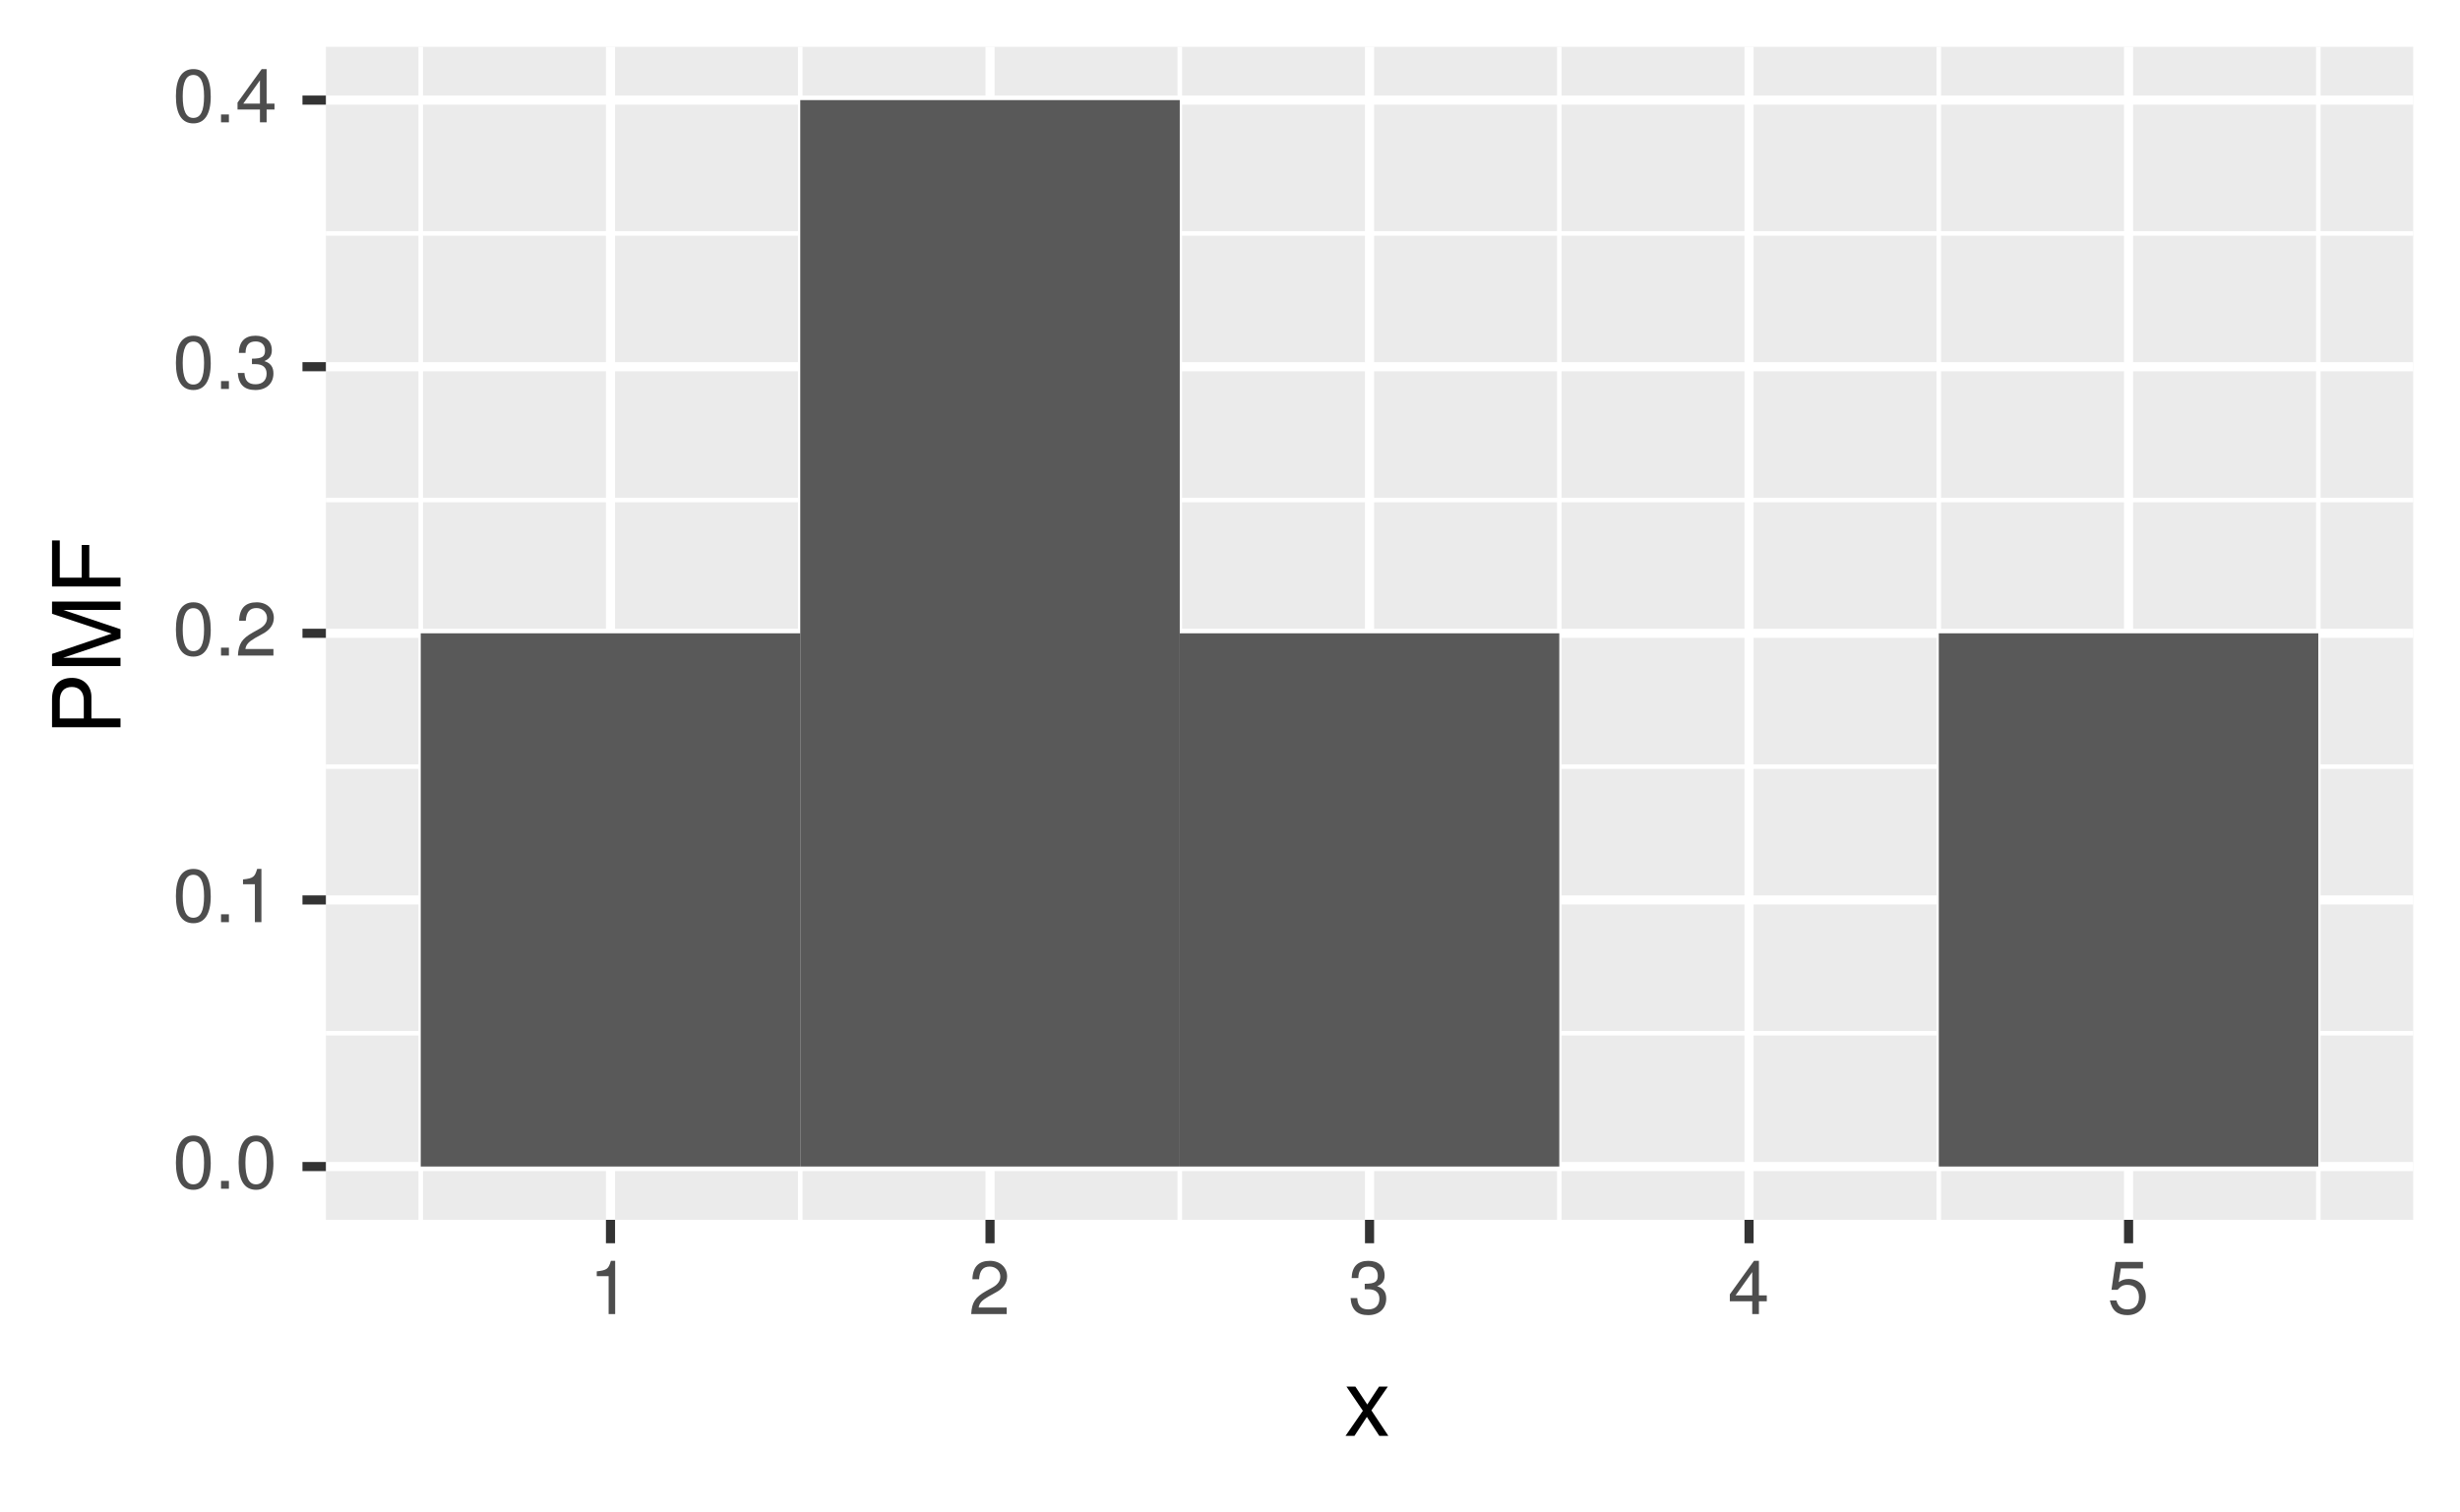
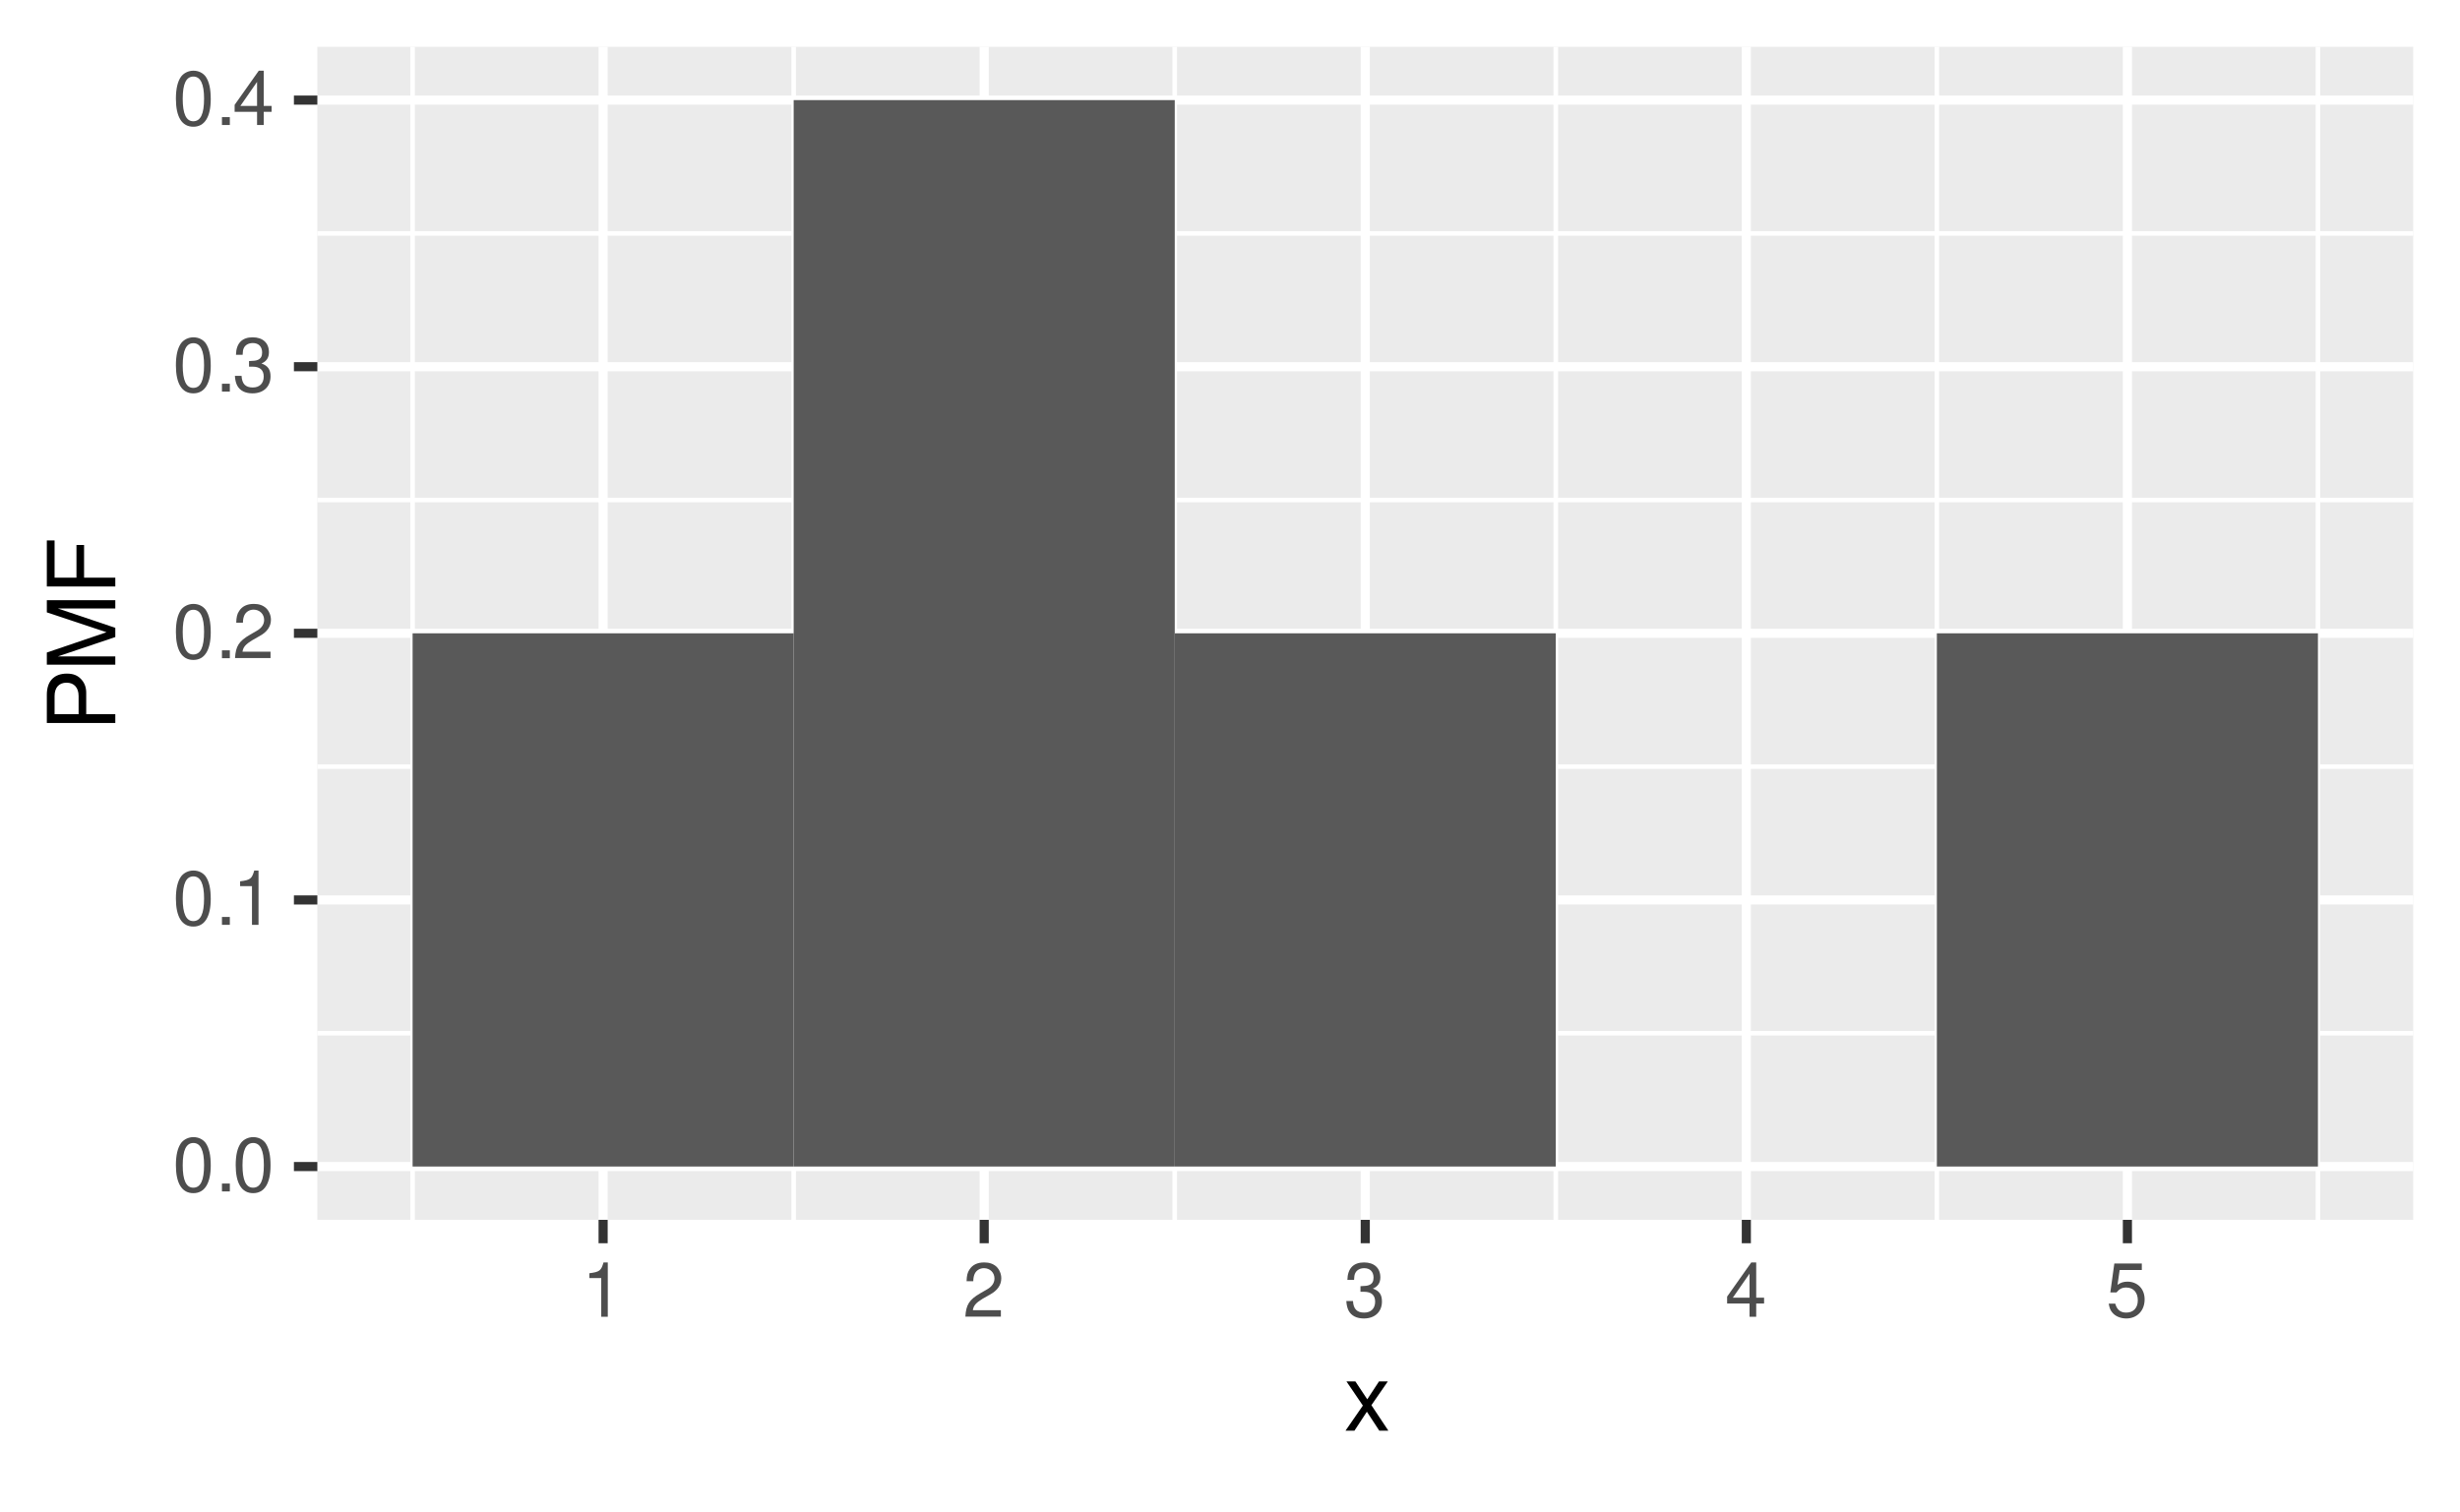
<svg xmlns="http://www.w3.org/2000/svg" xmlns:xlink="http://www.w3.org/1999/xlink" width="288pt" height="177pt" viewBox="0 0 288 177" version="1.1">
  <defs>
    <g>
      <symbol overflow="visible" id="glyph0-0">
        <path style="stroke:none;" d="" />
      </symbol>
      <symbol overflow="visible" id="glyph0-1">
-         <path style="stroke:none;" d="M 4.453 -3 C 4.453 -5.156 3.781 -6.234 2.422 -6.234 C 1.078 -6.234 0.375 -5.141 0.375 -3.047 C 0.375 -0.953 1.078 0.125 2.422 0.125 C 3.734 0.125 4.453 -0.953 4.453 -3 Z M 3.672 -3.062 C 3.672 -1.297 3.266 -0.516 2.406 -0.516 C 1.578 -0.516 1.172 -1.344 1.172 -3.047 C 1.172 -4.75 1.578 -5.547 2.422 -5.547 C 3.25 -5.547 3.672 -4.734 3.672 -3.062 Z M 3.672 -3.062 " />
+         <path style="stroke:none;" d="M 2.422 -6.359 C 1.844 -6.359 1.312 -6.094 0.984 -5.672 C 0.578 -5.109 0.375 -4.25 0.375 -3.078 C 0.375 -0.938 1.078 0.203 2.422 0.203 C 3.734 0.203 4.453 -0.938 4.453 -3.031 C 4.453 -4.25 4.266 -5.078 3.859 -5.672 C 3.531 -6.109 3.016 -6.359 2.422 -6.359 Z M 2.422 -5.672 C 3.25 -5.672 3.672 -4.828 3.672 -3.094 C 3.672 -1.281 3.266 -0.438 2.406 -0.438 C 1.578 -0.438 1.172 -1.312 1.172 -3.062 C 1.172 -4.828 1.578 -5.672 2.422 -5.672 Z M 2.422 -5.672 " />
      </symbol>
      <symbol overflow="visible" id="glyph0-2">
-         <path style="stroke:none;" d="M 1.688 0 L 1.688 -0.922 L 0.766 -0.922 L 0.766 0 Z M 1.688 0 " />
+         <path style="stroke:none;" d="M 1.688 -0.922 L 0.766 -0.922 L 0.766 0 L 1.688 0 Z M 1.688 -0.922 " />
      </symbol>
      <symbol overflow="visible" id="glyph0-3">
-         <path style="stroke:none;" d="M 3.047 0 L 3.047 -6.234 L 2.547 -6.234 C 2.266 -5.281 2.094 -5.141 0.891 -5 L 0.891 -4.438 L 2.281 -4.438 L 2.281 0 Z M 3.047 0 " />
+         <path style="stroke:none;" d="M 2.281 -4.531 L 2.281 0 L 3.047 0 L 3.047 -6.359 L 2.547 -6.359 C 2.266 -5.391 2.094 -5.25 0.891 -5.094 L 0.891 -4.531 Z M 2.281 -4.531 " />
      </symbol>
      <symbol overflow="visible" id="glyph0-4">
-         <path style="stroke:none;" d="M 4.5 -4.406 C 4.5 -5.469 3.672 -6.234 2.5 -6.234 C 1.219 -6.234 0.484 -5.594 0.438 -4.078 L 1.219 -4.078 C 1.281 -5.125 1.703 -5.562 2.469 -5.562 C 3.172 -5.562 3.703 -5.062 3.703 -4.391 C 3.703 -3.891 3.406 -3.469 2.859 -3.156 L 2.047 -2.703 C 0.75 -1.969 0.375 -1.375 0.297 0 L 4.453 0 L 4.453 -0.766 L 1.172 -0.766 C 1.25 -1.281 1.531 -1.594 2.297 -2.047 L 3.172 -2.531 C 4.047 -2.984 4.5 -3.641 4.5 -4.406 Z M 4.5 -4.406 " />
+         <path style="stroke:none;" d="M 4.453 -0.766 L 1.172 -0.766 C 1.25 -1.297 1.531 -1.625 2.297 -2.094 L 3.172 -2.594 C 4.047 -3.062 4.5 -3.719 4.5 -4.5 C 4.5 -5.031 4.281 -5.531 3.922 -5.875 C 3.547 -6.203 3.094 -6.359 2.5 -6.359 C 1.703 -6.359 1.125 -6.078 0.781 -5.531 C 0.547 -5.203 0.453 -4.797 0.438 -4.156 L 1.219 -4.156 C 1.234 -4.594 1.297 -4.844 1.406 -5.062 C 1.594 -5.438 2 -5.688 2.469 -5.688 C 3.172 -5.688 3.703 -5.172 3.703 -4.484 C 3.703 -3.969 3.406 -3.531 2.859 -3.219 L 2.047 -2.75 C 0.75 -2 0.375 -1.406 0.297 -0.016 L 4.453 -0.016 Z M 4.453 -0.766 " />
      </symbol>
      <symbol overflow="visible" id="glyph0-5">
-         <path style="stroke:none;" d="M 4.453 -1.812 C 4.453 -2.562 4.141 -3.016 3.391 -3.266 C 3.969 -3.5 4.266 -3.891 4.266 -4.516 C 4.266 -5.594 3.547 -6.234 2.359 -6.234 C 1.109 -6.234 0.438 -5.547 0.406 -4.219 L 1.188 -4.219 C 1.203 -5.141 1.578 -5.562 2.375 -5.562 C 3.062 -5.562 3.469 -5.156 3.469 -4.5 C 3.469 -3.828 3.188 -3.547 1.938 -3.547 L 1.938 -2.906 L 2.359 -2.906 C 3.219 -2.906 3.656 -2.5 3.656 -1.797 C 3.656 -1.016 3.172 -0.547 2.359 -0.547 C 1.516 -0.547 1.109 -0.969 1.062 -1.875 L 0.281 -1.875 C 0.375 -0.5 1.062 0.125 2.344 0.125 C 3.625 0.125 4.453 -0.641 4.453 -1.812 Z M 4.453 -1.812 " />
+         <path style="stroke:none;" d="M 1.938 -2.922 L 2.359 -2.922 C 3.203 -2.922 3.656 -2.531 3.656 -1.766 C 3.656 -0.969 3.172 -0.484 2.375 -0.484 C 1.516 -0.484 1.109 -0.922 1.062 -1.844 L 0.281 -1.844 C 0.312 -1.344 0.406 -1 0.547 -0.719 C 0.875 -0.109 1.484 0.203 2.344 0.203 C 3.625 0.203 4.453 -0.578 4.453 -1.781 C 4.453 -2.594 4.141 -3.031 3.391 -3.297 C 3.969 -3.531 4.266 -3.969 4.266 -4.609 C 4.266 -5.703 3.547 -6.359 2.359 -6.359 C 1.109 -6.359 0.438 -5.656 0.406 -4.312 L 1.188 -4.312 C 1.203 -4.703 1.234 -4.922 1.328 -5.109 C 1.5 -5.469 1.891 -5.688 2.375 -5.688 C 3.062 -5.688 3.469 -5.266 3.469 -4.578 C 3.469 -4.141 3.312 -3.859 2.969 -3.719 C 2.766 -3.625 2.484 -3.594 1.938 -3.578 Z M 1.938 -2.922 " />
      </symbol>
      <symbol overflow="visible" id="glyph0-6">
-         <path style="stroke:none;" d="M 4.578 -1.5 L 4.578 -2.188 L 3.656 -2.188 L 3.656 -6.234 L 3.078 -6.234 L 0.25 -2.312 L 0.25 -1.5 L 2.875 -1.5 L 2.875 0 L 3.656 0 L 3.656 -1.5 Z M 2.875 -2.188 L 0.922 -2.188 L 2.875 -4.922 Z M 2.875 -2.188 " />
+         <path style="stroke:none;" d="M 2.875 -1.547 L 2.875 0 L 3.656 0 L 3.656 -1.547 L 4.578 -1.547 L 4.578 -2.234 L 3.656 -2.234 L 3.656 -6.359 L 3.078 -6.359 L 0.25 -2.359 L 0.25 -1.547 Z M 2.875 -2.234 L 0.922 -2.234 L 2.875 -5.047 Z M 2.875 -2.234 " />
      </symbol>
      <symbol overflow="visible" id="glyph0-7">
-         <path style="stroke:none;" d="M 4.516 -2.062 C 4.516 -3.297 3.688 -4.109 2.5 -4.109 C 2.062 -4.109 1.703 -4 1.344 -3.734 L 1.594 -5.344 L 4.188 -5.344 L 4.188 -6.109 L 0.969 -6.109 L 0.5 -2.844 L 1.219 -2.844 C 1.578 -3.266 1.875 -3.422 2.359 -3.422 C 3.188 -3.422 3.719 -2.891 3.719 -1.969 C 3.719 -1.062 3.203 -0.547 2.359 -0.547 C 1.688 -0.547 1.266 -0.891 1.078 -1.594 L 0.312 -1.594 C 0.562 -0.359 1.266 0.125 2.375 0.125 C 3.641 0.125 4.516 -0.75 4.516 -2.062 Z M 4.516 -2.062 " />
+         <path style="stroke:none;" d="M 4.188 -6.234 L 0.969 -6.234 L 0.5 -2.844 L 1.219 -2.844 C 1.578 -3.266 1.875 -3.422 2.359 -3.422 C 3.203 -3.422 3.719 -2.844 3.719 -1.922 C 3.719 -1.031 3.203 -0.484 2.359 -0.484 C 1.688 -0.484 1.266 -0.828 1.078 -1.531 L 0.312 -1.531 C 0.406 -1.016 0.5 -0.781 0.688 -0.547 C 1.031 -0.078 1.672 0.203 2.375 0.203 C 3.641 0.203 4.516 -0.719 4.516 -2.031 C 4.516 -3.266 3.688 -4.109 2.5 -4.109 C 2.062 -4.109 1.703 -4 1.344 -3.734 L 1.594 -5.469 L 4.188 -5.469 Z M 4.188 -6.234 " />
      </symbol>
      <symbol overflow="visible" id="glyph1-0">
        <path style="stroke:none;" d="" />
      </symbol>
      <symbol overflow="visible" id="glyph1-1">
-         <path style="stroke:none;" d="M 5.203 0 L 3.219 -2.984 L 5.141 -5.766 L 4.109 -5.766 L 2.734 -3.672 L 1.344 -5.766 L 0.297 -5.766 L 2.219 -2.938 L 0.188 0 L 1.234 0 L 2.688 -2.219 L 4.141 0 Z M 5.203 0 " />
+         <path style="stroke:none;" d="M 3.219 -2.984 L 5.141 -5.766 L 4.109 -5.766 L 2.734 -3.672 L 1.344 -5.766 L 0.297 -5.766 L 2.219 -2.938 L 0.188 0 L 1.234 0 L 2.688 -2.219 L 4.141 0 L 5.203 0 Z M 3.219 -2.984 " />
      </symbol>
      <symbol overflow="visible" id="glyph2-0">
        <path style="stroke:none;" d="" />
      </symbol>
      <symbol overflow="visible" id="glyph2-1">
-         <path style="stroke:none;" d="M -5.672 -6.781 C -7.172 -6.781 -8.016 -5.891 -8.016 -4.312 L -8.016 -1 L 0 -1 L 0 -2.031 L -3.406 -2.031 L -3.406 -4.547 C -3.406 -5.859 -4.328 -6.781 -5.672 -6.781 Z M -5.703 -5.719 C -4.828 -5.719 -4.297 -5.141 -4.297 -4.156 L -4.297 -2.031 L -7.109 -2.031 L -7.109 -4.156 C -7.109 -5.141 -6.594 -5.719 -5.703 -5.719 Z M -5.703 -5.719 " />
+         <path style="stroke:none;" d="M -3.406 -2.031 L -3.406 -4.547 C -3.406 -5.172 -3.594 -5.672 -3.969 -6.094 C -4.406 -6.578 -4.922 -6.781 -5.672 -6.781 C -7.172 -6.781 -8.016 -5.891 -8.016 -4.312 L -8.016 -1 L 0 -1 L 0 -2.031 Z M -4.297 -2.031 L -7.109 -2.031 L -7.109 -4.156 C -7.109 -5.141 -6.594 -5.719 -5.703 -5.719 C -4.828 -5.719 -4.297 -5.141 -4.297 -4.156 Z M -4.297 -2.031 " />
      </symbol>
      <symbol overflow="visible" id="glyph2-2">
-         <path style="stroke:none;" d="M 0 -8.375 L -8.016 -8.375 L -8.016 -6.953 L -1.031 -4.625 L -8.016 -2.25 L -8.016 -0.828 L 0 -0.828 L 0 -1.797 L -6.719 -1.797 L 0 -4.062 L 0 -5.141 L -6.719 -7.406 L 0 -7.406 Z M 0 -8.375 " />
+         <path style="stroke:none;" d="M 0 -5.141 L -6.719 -7.406 L 0 -7.406 L 0 -8.375 L -8.016 -8.375 L -8.016 -6.953 L -1.031 -4.625 L -8.016 -2.25 L -8.016 -0.828 L 0 -0.828 L 0 -1.797 L -6.719 -1.797 L 0 -4.062 Z M 0 -5.141 " />
      </symbol>
      <symbol overflow="visible" id="glyph2-3">
-         <path style="stroke:none;" d="M -7.109 -6.375 L -8.016 -6.375 L -8.016 -0.984 L 0 -0.984 L 0 -2.016 L -3.656 -2.016 L -3.656 -5.844 L -4.547 -5.844 L -4.547 -2.016 L -7.109 -2.016 Z M -7.109 -6.375 " />
+         <path style="stroke:none;" d="M -3.656 -2.016 L -3.656 -5.844 L -4.547 -5.844 L -4.547 -2.016 L -7.109 -2.016 L -7.109 -6.375 L -8.016 -6.375 L -8.016 -0.984 L 0 -0.984 L 0 -2.016 Z M -3.656 -2.016 " />
      </symbol>
    </g>
    <clipPath id="clip1">
-       <path d="M 38.152 5.48 L 283 5.48 L 283 143 L 38.152 143 Z M 38.152 5.48 " />
+       <path d="M 37.152 5.48 L 282.523 5.48 L 282.523 142.852 L 37.152 142.852 Z M 37.152 5.48 " />
    </clipPath>
    <clipPath id="clip2">
-       <path d="M 38.152 120 L 283 120 L 283 122 L 38.152 122 Z M 38.152 120 " />
+       <path d="M 37.152 120 L 282.523 120 L 282.523 122 L 37.152 122 Z M 37.152 120 " />
    </clipPath>
    <clipPath id="clip3">
-       <path d="M 38.152 89 L 283 89 L 283 91 L 38.152 91 Z M 38.152 89 " />
+       <path d="M 37.152 89 L 282.523 89 L 282.523 91 L 37.152 91 Z M 37.152 89 " />
    </clipPath>
    <clipPath id="clip4">
-       <path d="M 38.152 58 L 283 58 L 283 59 L 38.152 59 Z M 38.152 58 " />
+       <path d="M 37.152 58 L 282.523 58 L 282.523 59 L 37.152 59 Z M 37.152 58 " />
    </clipPath>
    <clipPath id="clip5">
-       <path d="M 38.152 27 L 283 27 L 283 28 L 38.152 28 Z M 38.152 27 " />
+       <path d="M 37.152 27 L 282.523 27 L 282.523 28 L 37.152 28 Z M 37.152 27 " />
    </clipPath>
    <clipPath id="clip6">
-       <path d="M 48 5.48 L 50 5.48 L 50 143.852 L 48 143.852 Z M 48 5.48 " />
+       <path d="M 48 5.48 L 49 5.48 L 49 142.852 L 48 142.852 Z M 48 5.48 " />
    </clipPath>
    <clipPath id="clip7">
-       <path d="M 93 5.48 L 94 5.48 L 94 143.852 L 93 143.852 Z M 93 5.48 " />
+       <path d="M 92 5.48 L 94 5.48 L 94 142.852 L 92 142.852 Z M 92 5.48 " />
    </clipPath>
    <clipPath id="clip8">
-       <path d="M 137 5.48 L 139 5.48 L 139 143.852 L 137 143.852 Z M 137 5.48 " />
+       <path d="M 137 5.48 L 138 5.48 L 138 142.852 L 137 142.852 Z M 137 5.48 " />
    </clipPath>
    <clipPath id="clip9">
-       <path d="M 182 5.48 L 183 5.48 L 183 143.852 L 182 143.852 Z M 182 5.48 " />
+       <path d="M 181 5.48 L 183 5.48 L 183 142.852 L 181 142.852 Z M 181 5.48 " />
    </clipPath>
    <clipPath id="clip10">
-       <path d="M 226 5.48 L 228 5.48 L 228 143.852 L 226 143.852 Z M 226 5.48 " />
+       <path d="M 226 5.48 L 228 5.48 L 228 142.852 L 226 142.852 Z M 226 5.48 " />
    </clipPath>
    <clipPath id="clip11">
-       <path d="M 271 5.48 L 272 5.48 L 272 143.852 L 271 143.852 Z M 271 5.48 " />
+       <path d="M 271 5.48 L 272 5.48 L 272 142.852 L 271 142.852 Z M 271 5.48 " />
    </clipPath>
    <clipPath id="clip12">
-       <path d="M 38.152 136 L 283.523 136 L 283.523 138 L 38.152 138 Z M 38.152 136 " />
+       <path d="M 37.152 136 L 282.523 136 L 282.523 138 L 37.152 138 Z M 37.152 136 " />
    </clipPath>
    <clipPath id="clip13">
-       <path d="M 38.152 104 L 283.523 104 L 283.523 106 L 38.152 106 Z M 38.152 104 " />
+       <path d="M 37.152 104 L 282.523 104 L 282.523 106 L 37.152 106 Z M 37.152 104 " />
    </clipPath>
    <clipPath id="clip14">
-       <path d="M 38.152 73 L 283.523 73 L 283.523 75 L 38.152 75 Z M 38.152 73 " />
+       <path d="M 37.152 73 L 282.523 73 L 282.523 75 L 37.152 75 Z M 37.152 73 " />
    </clipPath>
    <clipPath id="clip15">
-       <path d="M 38.152 42 L 283.523 42 L 283.523 44 L 38.152 44 Z M 38.152 42 " />
+       <path d="M 37.152 42 L 282.523 42 L 282.523 44 L 37.152 44 Z M 37.152 42 " />
    </clipPath>
    <clipPath id="clip16">
-       <path d="M 38.152 11 L 283.523 11 L 283.523 13 L 38.152 13 Z M 38.152 11 " />
+       <path d="M 37.152 11 L 282.523 11 L 282.523 13 L 37.152 13 Z M 37.152 11 " />
    </clipPath>
    <clipPath id="clip17">
-       <path d="M 70 5.48 L 73 5.48 L 73 143.852 L 70 143.852 Z M 70 5.48 " />
+       <path d="M 70 5.48 L 72 5.48 L 72 142.852 L 70 142.852 Z M 70 5.48 " />
    </clipPath>
    <clipPath id="clip18">
-       <path d="M 115 5.48 L 117 5.48 L 117 143.852 L 115 143.852 Z M 115 5.48 " />
+       <path d="M 114 5.48 L 116 5.48 L 116 142.852 L 114 142.852 Z M 114 5.48 " />
    </clipPath>
    <clipPath id="clip19">
-       <path d="M 159 5.48 L 161 5.48 L 161 143.852 L 159 143.852 Z M 159 5.48 " />
+       <path d="M 159 5.48 L 161 5.48 L 161 142.852 L 159 142.852 Z M 159 5.48 " />
    </clipPath>
    <clipPath id="clip20">
-       <path d="M 204 5.48 L 206 5.48 L 206 143.852 L 204 143.852 Z M 204 5.48 " />
+       <path d="M 203 5.48 L 205 5.48 L 205 142.852 L 203 142.852 Z M 203 5.48 " />
    </clipPath>
    <clipPath id="clip21">
-       <path d="M 248 5.48 L 250 5.48 L 250 143.852 L 248 143.852 Z M 248 5.48 " />
+       <path d="M 248 5.48 L 250 5.48 L 250 142.852 L 248 142.852 Z M 248 5.48 " />
    </clipPath>
  </defs>
  <g id="surface30">
    <rect x="0" y="0" width="288" height="177" style="fill:rgb(100%,100%,100%);fill-opacity:1;stroke:none;" />
    <rect x="0" y="0" width="288" height="177" style="fill:rgb(100%,100%,100%);fill-opacity:1;stroke:none;" />
    <path style="fill:none;stroke-width:1.067;stroke-linecap:round;stroke-linejoin:round;stroke:rgb(100%,100%,100%);stroke-opacity:1;stroke-miterlimit:10;" d="M 0 177 L 288 177 L 288 0 L 0 0 Z M 0 177 " />
    <g clip-path="url(#clip1)" clip-rule="nonzero">
-       <path style=" stroke:none;fill-rule:nonzero;fill:rgb(92.157%,92.157%,92.157%);fill-opacity:1;" d="M 38.152 142.848 L 282.523 142.848 L 282.523 5.477 L 38.152 5.477 Z M 38.152 142.848 " />
+       <path style=" stroke:none;fill-rule:nonzero;fill:rgb(92.157%,92.157%,92.157%);fill-opacity:1;" d="M 37.152 142.848 L 282.523 142.848 L 282.523 5.477 L 37.152 5.477 Z M 37.152 142.848 " />
    </g>
    <g clip-path="url(#clip2)" clip-rule="nonzero">
-       <path style="fill:none;stroke-width:0.533;stroke-linecap:butt;stroke-linejoin:round;stroke:rgb(100%,100%,100%);stroke-opacity:1;stroke-miterlimit:10;" d="M 38.152 120.996 L 282.52 120.996 " />
+       <path style="fill:none;stroke-width:0.533;stroke-linecap:butt;stroke-linejoin:round;stroke:rgb(100%,100%,100%);stroke-opacity:1;stroke-miterlimit:10;" d="M 37.152 120.996 L 282.52 120.996 " />
    </g>
    <g clip-path="url(#clip3)" clip-rule="nonzero">
-       <path style="fill:none;stroke-width:0.533;stroke-linecap:butt;stroke-linejoin:round;stroke:rgb(100%,100%,100%);stroke-opacity:1;stroke-miterlimit:10;" d="M 38.152 89.773 L 282.52 89.773 " />
+       <path style="fill:none;stroke-width:0.533;stroke-linecap:butt;stroke-linejoin:round;stroke:rgb(100%,100%,100%);stroke-opacity:1;stroke-miterlimit:10;" d="M 37.152 89.773 L 282.52 89.773 " />
    </g>
    <g clip-path="url(#clip4)" clip-rule="nonzero">
-       <path style="fill:none;stroke-width:0.533;stroke-linecap:butt;stroke-linejoin:round;stroke:rgb(100%,100%,100%);stroke-opacity:1;stroke-miterlimit:10;" d="M 38.152 58.555 L 282.52 58.555 " />
+       <path style="fill:none;stroke-width:0.533;stroke-linecap:butt;stroke-linejoin:round;stroke:rgb(100%,100%,100%);stroke-opacity:1;stroke-miterlimit:10;" d="M 37.152 58.555 L 282.52 58.555 " />
    </g>
    <g clip-path="url(#clip5)" clip-rule="nonzero">
-       <path style="fill:none;stroke-width:0.533;stroke-linecap:butt;stroke-linejoin:round;stroke:rgb(100%,100%,100%);stroke-opacity:1;stroke-miterlimit:10;" d="M 38.152 27.332 L 282.52 27.332 " />
+       <path style="fill:none;stroke-width:0.533;stroke-linecap:butt;stroke-linejoin:round;stroke:rgb(100%,100%,100%);stroke-opacity:1;stroke-miterlimit:10;" d="M 37.152 27.332 L 282.52 27.332 " />
    </g>
    <g clip-path="url(#clip6)" clip-rule="nonzero">
-       <path style="fill:none;stroke-width:0.533;stroke-linecap:butt;stroke-linejoin:round;stroke:rgb(100%,100%,100%);stroke-opacity:1;stroke-miterlimit:10;" d="M 49.258 142.848 L 49.258 5.48 " />
+       <path style="fill:none;stroke-width:0.533;stroke-linecap:butt;stroke-linejoin:round;stroke:rgb(100%,100%,100%);stroke-opacity:1;stroke-miterlimit:10;" d="M 48.305 142.848 L 48.305 5.48 " />
    </g>
    <g clip-path="url(#clip7)" clip-rule="nonzero">
-       <path style="fill:none;stroke-width:0.533;stroke-linecap:butt;stroke-linejoin:round;stroke:rgb(100%,100%,100%);stroke-opacity:1;stroke-miterlimit:10;" d="M 93.688 142.848 L 93.688 5.48 " />
+       <path style="fill:none;stroke-width:0.533;stroke-linecap:butt;stroke-linejoin:round;stroke:rgb(100%,100%,100%);stroke-opacity:1;stroke-miterlimit:10;" d="M 92.918 142.848 L 92.918 5.48 " />
    </g>
    <g clip-path="url(#clip8)" clip-rule="nonzero">
-       <path style="fill:none;stroke-width:0.533;stroke-linecap:butt;stroke-linejoin:round;stroke:rgb(100%,100%,100%);stroke-opacity:1;stroke-miterlimit:10;" d="M 138.121 142.848 L 138.121 5.48 " />
+       <path style="fill:none;stroke-width:0.533;stroke-linecap:butt;stroke-linejoin:round;stroke:rgb(100%,100%,100%);stroke-opacity:1;stroke-miterlimit:10;" d="M 137.527 142.848 L 137.527 5.48 " />
    </g>
    <g clip-path="url(#clip9)" clip-rule="nonzero">
-       <path style="fill:none;stroke-width:0.533;stroke-linecap:butt;stroke-linejoin:round;stroke:rgb(100%,100%,100%);stroke-opacity:1;stroke-miterlimit:10;" d="M 182.551 142.848 L 182.551 5.48 " />
+       <path style="fill:none;stroke-width:0.533;stroke-linecap:butt;stroke-linejoin:round;stroke:rgb(100%,100%,100%);stroke-opacity:1;stroke-miterlimit:10;" d="M 182.141 142.848 L 182.141 5.48 " />
    </g>
    <g clip-path="url(#clip10)" clip-rule="nonzero">
-       <path style="fill:none;stroke-width:0.533;stroke-linecap:butt;stroke-linejoin:round;stroke:rgb(100%,100%,100%);stroke-opacity:1;stroke-miterlimit:10;" d="M 226.98 142.848 L 226.98 5.48 " />
+       <path style="fill:none;stroke-width:0.533;stroke-linecap:butt;stroke-linejoin:round;stroke:rgb(100%,100%,100%);stroke-opacity:1;stroke-miterlimit:10;" d="M 226.754 142.848 L 226.754 5.48 " />
    </g>
    <g clip-path="url(#clip11)" clip-rule="nonzero">
-       <path style="fill:none;stroke-width:0.533;stroke-linecap:butt;stroke-linejoin:round;stroke:rgb(100%,100%,100%);stroke-opacity:1;stroke-miterlimit:10;" d="M 271.414 142.848 L 271.414 5.48 " />
+       <path style="fill:none;stroke-width:0.533;stroke-linecap:butt;stroke-linejoin:round;stroke:rgb(100%,100%,100%);stroke-opacity:1;stroke-miterlimit:10;" d="M 271.367 142.848 L 271.367 5.48 " />
    </g>
    <g clip-path="url(#clip12)" clip-rule="nonzero">
-       <path style="fill:none;stroke-width:1.067;stroke-linecap:butt;stroke-linejoin:round;stroke:rgb(100%,100%,100%);stroke-opacity:1;stroke-miterlimit:10;" d="M 38.152 136.605 L 282.52 136.605 " />
+       <path style="fill:none;stroke-width:1.067;stroke-linecap:butt;stroke-linejoin:round;stroke:rgb(100%,100%,100%);stroke-opacity:1;stroke-miterlimit:10;" d="M 37.152 136.605 L 282.52 136.605 " />
    </g>
    <g clip-path="url(#clip13)" clip-rule="nonzero">
-       <path style="fill:none;stroke-width:1.067;stroke-linecap:butt;stroke-linejoin:round;stroke:rgb(100%,100%,100%);stroke-opacity:1;stroke-miterlimit:10;" d="M 38.152 105.387 L 282.52 105.387 " />
+       <path style="fill:none;stroke-width:1.067;stroke-linecap:butt;stroke-linejoin:round;stroke:rgb(100%,100%,100%);stroke-opacity:1;stroke-miterlimit:10;" d="M 37.152 105.387 L 282.52 105.387 " />
    </g>
    <g clip-path="url(#clip14)" clip-rule="nonzero">
-       <path style="fill:none;stroke-width:1.067;stroke-linecap:butt;stroke-linejoin:round;stroke:rgb(100%,100%,100%);stroke-opacity:1;stroke-miterlimit:10;" d="M 38.152 74.164 L 282.52 74.164 " />
+       <path style="fill:none;stroke-width:1.067;stroke-linecap:butt;stroke-linejoin:round;stroke:rgb(100%,100%,100%);stroke-opacity:1;stroke-miterlimit:10;" d="M 37.152 74.164 L 282.52 74.164 " />
    </g>
    <g clip-path="url(#clip15)" clip-rule="nonzero">
-       <path style="fill:none;stroke-width:1.067;stroke-linecap:butt;stroke-linejoin:round;stroke:rgb(100%,100%,100%);stroke-opacity:1;stroke-miterlimit:10;" d="M 38.152 42.945 L 282.52 42.945 " />
+       <path style="fill:none;stroke-width:1.067;stroke-linecap:butt;stroke-linejoin:round;stroke:rgb(100%,100%,100%);stroke-opacity:1;stroke-miterlimit:10;" d="M 37.152 42.945 L 282.52 42.945 " />
    </g>
    <g clip-path="url(#clip16)" clip-rule="nonzero">
-       <path style="fill:none;stroke-width:1.067;stroke-linecap:butt;stroke-linejoin:round;stroke:rgb(100%,100%,100%);stroke-opacity:1;stroke-miterlimit:10;" d="M 38.152 11.723 L 282.52 11.723 " />
+       <path style="fill:none;stroke-width:1.067;stroke-linecap:butt;stroke-linejoin:round;stroke:rgb(100%,100%,100%);stroke-opacity:1;stroke-miterlimit:10;" d="M 37.152 11.723 L 282.52 11.723 " />
    </g>
    <g clip-path="url(#clip17)" clip-rule="nonzero">
-       <path style="fill:none;stroke-width:1.067;stroke-linecap:butt;stroke-linejoin:round;stroke:rgb(100%,100%,100%);stroke-opacity:1;stroke-miterlimit:10;" d="M 71.473 142.848 L 71.473 5.48 " />
+       <path style="fill:none;stroke-width:1.067;stroke-linecap:butt;stroke-linejoin:round;stroke:rgb(100%,100%,100%);stroke-opacity:1;stroke-miterlimit:10;" d="M 70.609 142.848 L 70.609 5.48 " />
    </g>
    <g clip-path="url(#clip18)" clip-rule="nonzero">
-       <path style="fill:none;stroke-width:1.067;stroke-linecap:butt;stroke-linejoin:round;stroke:rgb(100%,100%,100%);stroke-opacity:1;stroke-miterlimit:10;" d="M 115.906 142.848 L 115.906 5.48 " />
+       <path style="fill:none;stroke-width:1.067;stroke-linecap:butt;stroke-linejoin:round;stroke:rgb(100%,100%,100%);stroke-opacity:1;stroke-miterlimit:10;" d="M 115.223 142.848 L 115.223 5.48 " />
    </g>
    <g clip-path="url(#clip19)" clip-rule="nonzero">
-       <path style="fill:none;stroke-width:1.067;stroke-linecap:butt;stroke-linejoin:round;stroke:rgb(100%,100%,100%);stroke-opacity:1;stroke-miterlimit:10;" d="M 160.336 142.848 L 160.336 5.48 " />
+       <path style="fill:none;stroke-width:1.067;stroke-linecap:butt;stroke-linejoin:round;stroke:rgb(100%,100%,100%);stroke-opacity:1;stroke-miterlimit:10;" d="M 159.836 142.848 L 159.836 5.48 " />
    </g>
    <g clip-path="url(#clip20)" clip-rule="nonzero">
-       <path style="fill:none;stroke-width:1.067;stroke-linecap:butt;stroke-linejoin:round;stroke:rgb(100%,100%,100%);stroke-opacity:1;stroke-miterlimit:10;" d="M 204.766 142.848 L 204.766 5.48 " />
+       <path style="fill:none;stroke-width:1.067;stroke-linecap:butt;stroke-linejoin:round;stroke:rgb(100%,100%,100%);stroke-opacity:1;stroke-miterlimit:10;" d="M 204.449 142.848 L 204.449 5.48 " />
    </g>
    <g clip-path="url(#clip21)" clip-rule="nonzero">
-       <path style="fill:none;stroke-width:1.067;stroke-linecap:butt;stroke-linejoin:round;stroke:rgb(100%,100%,100%);stroke-opacity:1;stroke-miterlimit:10;" d="M 249.199 142.848 L 249.199 5.48 " />
-     </g>
-     <path style=" stroke:none;fill-rule:nonzero;fill:rgb(34.902%,34.902%,34.902%);fill-opacity:1;" d="M 49.258 136.605 L 93.688 136.605 L 93.688 74.164 L 49.258 74.164 Z M 49.258 136.605 " />
-     <path style=" stroke:none;fill-rule:nonzero;fill:rgb(34.902%,34.902%,34.902%);fill-opacity:1;" d="M 93.688 136.605 L 138.117 136.605 L 138.117 11.723 L 93.688 11.723 Z M 93.688 136.605 " />
-     <path style=" stroke:none;fill-rule:nonzero;fill:rgb(34.902%,34.902%,34.902%);fill-opacity:1;" d="M 138.121 136.605 L 182.551 136.605 L 182.551 74.164 L 138.121 74.164 Z M 138.121 136.605 " />
-     <path style=" stroke:none;fill-rule:nonzero;fill:rgb(34.902%,34.902%,34.902%);fill-opacity:1;" d="M 226.98 136.605 L 271.41 136.605 L 271.41 74.164 L 226.98 74.164 Z M 226.98 136.605 " />
-     <g style="fill:rgb(30.196%,30.196%,30.196%);fill-opacity:1;">
-       <use xlink:href="#glyph0-1" x="20.219" y="139.208" />
-       <use xlink:href="#glyph0-2" x="25.111" y="139.208" />
-       <use xlink:href="#glyph0-1" x="27.558" y="139.208" />
-     </g>
-     <g style="fill:rgb(30.196%,30.196%,30.196%);fill-opacity:1;">
-       <use xlink:href="#glyph0-1" x="20.219" y="107.989" />
-       <use xlink:href="#glyph0-2" x="25.111" y="107.989" />
-       <use xlink:href="#glyph0-3" x="27.558" y="107.989" />
-     </g>
-     <g style="fill:rgb(30.196%,30.196%,30.196%);fill-opacity:1;">
-       <use xlink:href="#glyph0-1" x="20.219" y="76.767" />
-       <use xlink:href="#glyph0-2" x="25.111" y="76.767" />
-       <use xlink:href="#glyph0-4" x="27.558" y="76.767" />
-     </g>
-     <g style="fill:rgb(30.196%,30.196%,30.196%);fill-opacity:1;">
-       <use xlink:href="#glyph0-1" x="20.219" y="45.548" />
-       <use xlink:href="#glyph0-2" x="25.111" y="45.548" />
-       <use xlink:href="#glyph0-5" x="27.558" y="45.548" />
-     </g>
-     <g style="fill:rgb(30.196%,30.196%,30.196%);fill-opacity:1;">
-       <use xlink:href="#glyph0-1" x="20.219" y="14.325" />
-       <use xlink:href="#glyph0-2" x="25.111" y="14.325" />
-       <use xlink:href="#glyph0-6" x="27.558" y="14.325" />
-     </g>
-     <path style="fill:none;stroke-width:1.067;stroke-linecap:butt;stroke-linejoin:round;stroke:rgb(20%,20%,20%);stroke-opacity:1;stroke-miterlimit:10;" d="M 35.41 136.605 L 38.152 136.605 " />
-     <path style="fill:none;stroke-width:1.067;stroke-linecap:butt;stroke-linejoin:round;stroke:rgb(20%,20%,20%);stroke-opacity:1;stroke-miterlimit:10;" d="M 35.41 105.387 L 38.152 105.387 " />
-     <path style="fill:none;stroke-width:1.067;stroke-linecap:butt;stroke-linejoin:round;stroke:rgb(20%,20%,20%);stroke-opacity:1;stroke-miterlimit:10;" d="M 35.41 74.164 L 38.152 74.164 " />
-     <path style="fill:none;stroke-width:1.067;stroke-linecap:butt;stroke-linejoin:round;stroke:rgb(20%,20%,20%);stroke-opacity:1;stroke-miterlimit:10;" d="M 35.41 42.945 L 38.152 42.945 " />
-     <path style="fill:none;stroke-width:1.067;stroke-linecap:butt;stroke-linejoin:round;stroke:rgb(20%,20%,20%);stroke-opacity:1;stroke-miterlimit:10;" d="M 35.41 11.723 L 38.152 11.723 " />
-     <path style="fill:none;stroke-width:1.067;stroke-linecap:butt;stroke-linejoin:round;stroke:rgb(20%,20%,20%);stroke-opacity:1;stroke-miterlimit:10;" d="M 71.473 145.59 L 71.473 142.848 " />
-     <path style="fill:none;stroke-width:1.067;stroke-linecap:butt;stroke-linejoin:round;stroke:rgb(20%,20%,20%);stroke-opacity:1;stroke-miterlimit:10;" d="M 115.906 145.59 L 115.906 142.848 " />
-     <path style="fill:none;stroke-width:1.067;stroke-linecap:butt;stroke-linejoin:round;stroke:rgb(20%,20%,20%);stroke-opacity:1;stroke-miterlimit:10;" d="M 160.336 145.59 L 160.336 142.848 " />
-     <path style="fill:none;stroke-width:1.067;stroke-linecap:butt;stroke-linejoin:round;stroke:rgb(20%,20%,20%);stroke-opacity:1;stroke-miterlimit:10;" d="M 204.766 145.59 L 204.766 142.848 " />
-     <path style="fill:none;stroke-width:1.067;stroke-linecap:butt;stroke-linejoin:round;stroke:rgb(20%,20%,20%);stroke-opacity:1;stroke-miterlimit:10;" d="M 249.199 145.59 L 249.199 142.848 " />
-     <g style="fill:rgb(30.196%,30.196%,30.196%);fill-opacity:1;">
-       <use xlink:href="#glyph0-3" x="68.973" y="153.884" />
-     </g>
-     <g style="fill:rgb(30.196%,30.196%,30.196%);fill-opacity:1;">
-       <use xlink:href="#glyph0-4" x="113.406" y="153.884" />
-     </g>
-     <g style="fill:rgb(30.196%,30.196%,30.196%);fill-opacity:1;">
-       <use xlink:href="#glyph0-5" x="157.836" y="153.884" />
-     </g>
-     <g style="fill:rgb(30.196%,30.196%,30.196%);fill-opacity:1;">
-       <use xlink:href="#glyph0-6" x="202.266" y="153.884" />
-     </g>
-     <g style="fill:rgb(30.196%,30.196%,30.196%);fill-opacity:1;">
-       <use xlink:href="#glyph0-7" x="246.699" y="153.884" />
+       <path style="fill:none;stroke-width:1.067;stroke-linecap:butt;stroke-linejoin:round;stroke:rgb(100%,100%,100%);stroke-opacity:1;stroke-miterlimit:10;" d="M 249.062 142.848 L 249.062 5.48 " />
+     </g>
+     <path style=" stroke:none;fill-rule:nonzero;fill:rgb(34.902%,34.902%,34.902%);fill-opacity:1;" d="M 48.305 136.605 L 92.918 136.605 L 92.918 74.164 L 48.305 74.164 Z M 48.305 136.605 " />
+     <path style=" stroke:none;fill-rule:nonzero;fill:rgb(34.902%,34.902%,34.902%);fill-opacity:1;" d="M 92.918 136.605 L 137.531 136.605 L 137.531 11.723 L 92.918 11.723 Z M 92.918 136.605 " />
+     <path style=" stroke:none;fill-rule:nonzero;fill:rgb(34.902%,34.902%,34.902%);fill-opacity:1;" d="M 137.527 136.605 L 182.141 136.605 L 182.141 74.164 L 137.527 74.164 Z M 137.527 136.605 " />
+     <path style=" stroke:none;fill-rule:nonzero;fill:rgb(34.902%,34.902%,34.902%);fill-opacity:1;" d="M 226.754 136.605 L 271.367 136.605 L 271.367 74.164 L 226.754 74.164 Z M 226.754 136.605 " />
+     <g style="fill:rgb(30.196%,30.196%,30.196%);fill-opacity:1;">
+       <use xlink:href="#glyph0-1" x="20.219" y="139.521" />
+       <use xlink:href="#glyph0-2" x="25.219" y="139.521" />
+       <use xlink:href="#glyph0-1" x="27.219" y="139.521" />
+     </g>
+     <g style="fill:rgb(30.196%,30.196%,30.196%);fill-opacity:1;">
+       <use xlink:href="#glyph0-1" x="20.219" y="108.302" />
+       <use xlink:href="#glyph0-2" x="25.219" y="108.302" />
+       <use xlink:href="#glyph0-3" x="27.219" y="108.302" />
+     </g>
+     <g style="fill:rgb(30.196%,30.196%,30.196%);fill-opacity:1;">
+       <use xlink:href="#glyph0-1" x="20.219" y="77.079" />
+       <use xlink:href="#glyph0-2" x="25.219" y="77.079" />
+       <use xlink:href="#glyph0-4" x="27.219" y="77.079" />
+     </g>
+     <g style="fill:rgb(30.196%,30.196%,30.196%);fill-opacity:1;">
+       <use xlink:href="#glyph0-1" x="20.219" y="45.86" />
+       <use xlink:href="#glyph0-2" x="25.219" y="45.86" />
+       <use xlink:href="#glyph0-5" x="27.219" y="45.86" />
+     </g>
+     <g style="fill:rgb(30.196%,30.196%,30.196%);fill-opacity:1;">
+       <use xlink:href="#glyph0-1" x="20.219" y="14.638" />
+       <use xlink:href="#glyph0-2" x="25.219" y="14.638" />
+       <use xlink:href="#glyph0-6" x="27.219" y="14.638" />
+     </g>
+     <path style="fill:none;stroke-width:1.067;stroke-linecap:butt;stroke-linejoin:round;stroke:rgb(20%,20%,20%);stroke-opacity:1;stroke-miterlimit:10;" d="M 34.41 136.605 L 37.152 136.605 " />
+     <path style="fill:none;stroke-width:1.067;stroke-linecap:butt;stroke-linejoin:round;stroke:rgb(20%,20%,20%);stroke-opacity:1;stroke-miterlimit:10;" d="M 34.41 105.387 L 37.152 105.387 " />
+     <path style="fill:none;stroke-width:1.067;stroke-linecap:butt;stroke-linejoin:round;stroke:rgb(20%,20%,20%);stroke-opacity:1;stroke-miterlimit:10;" d="M 34.41 74.164 L 37.152 74.164 " />
+     <path style="fill:none;stroke-width:1.067;stroke-linecap:butt;stroke-linejoin:round;stroke:rgb(20%,20%,20%);stroke-opacity:1;stroke-miterlimit:10;" d="M 34.41 42.945 L 37.152 42.945 " />
+     <path style="fill:none;stroke-width:1.067;stroke-linecap:butt;stroke-linejoin:round;stroke:rgb(20%,20%,20%);stroke-opacity:1;stroke-miterlimit:10;" d="M 34.41 11.723 L 37.152 11.723 " />
+     <path style="fill:none;stroke-width:1.067;stroke-linecap:butt;stroke-linejoin:round;stroke:rgb(20%,20%,20%);stroke-opacity:1;stroke-miterlimit:10;" d="M 70.609 145.59 L 70.609 142.848 " />
+     <path style="fill:none;stroke-width:1.067;stroke-linecap:butt;stroke-linejoin:round;stroke:rgb(20%,20%,20%);stroke-opacity:1;stroke-miterlimit:10;" d="M 115.223 145.59 L 115.223 142.848 " />
+     <path style="fill:none;stroke-width:1.067;stroke-linecap:butt;stroke-linejoin:round;stroke:rgb(20%,20%,20%);stroke-opacity:1;stroke-miterlimit:10;" d="M 159.836 145.59 L 159.836 142.848 " />
+     <path style="fill:none;stroke-width:1.067;stroke-linecap:butt;stroke-linejoin:round;stroke:rgb(20%,20%,20%);stroke-opacity:1;stroke-miterlimit:10;" d="M 204.449 145.59 L 204.449 142.848 " />
+     <path style="fill:none;stroke-width:1.067;stroke-linecap:butt;stroke-linejoin:round;stroke:rgb(20%,20%,20%);stroke-opacity:1;stroke-miterlimit:10;" d="M 249.062 145.59 L 249.062 142.848 " />
+     <g style="fill:rgb(30.196%,30.196%,30.196%);fill-opacity:1;">
+       <use xlink:href="#glyph0-3" x="68.109" y="154.196" />
+     </g>
+     <g style="fill:rgb(30.196%,30.196%,30.196%);fill-opacity:1;">
+       <use xlink:href="#glyph0-4" x="112.723" y="154.196" />
+     </g>
+     <g style="fill:rgb(30.196%,30.196%,30.196%);fill-opacity:1;">
+       <use xlink:href="#glyph0-5" x="157.336" y="154.196" />
+     </g>
+     <g style="fill:rgb(30.196%,30.196%,30.196%);fill-opacity:1;">
+       <use xlink:href="#glyph0-6" x="201.949" y="154.196" />
+     </g>
+     <g style="fill:rgb(30.196%,30.196%,30.196%);fill-opacity:1;">
+       <use xlink:href="#glyph0-7" x="246.562" y="154.196" />
    </g>
    <g style="fill:rgb(0%,0%,0%);fill-opacity:1;">
-       <use xlink:href="#glyph1-1" x="157.336" y="168.147" />
+       <use xlink:href="#glyph1-1" x="157.336" y="167.538" />
    </g>
    <g style="fill:rgb(0%,0%,0%);fill-opacity:1;">
-       <use xlink:href="#glyph2-1" x="14.108" y="86.164" />
-       <use xlink:href="#glyph2-2" x="14.108" y="78.827" />
-       <use xlink:href="#glyph2-3" x="14.108" y="69.664" />
+       <use xlink:href="#glyph2-1" x="13.499" y="85.664" />
+       <use xlink:href="#glyph2-2" x="13.499" y="78.664" />
+       <use xlink:href="#glyph2-3" x="13.499" y="69.664" />
    </g>
  </g>
</svg>
